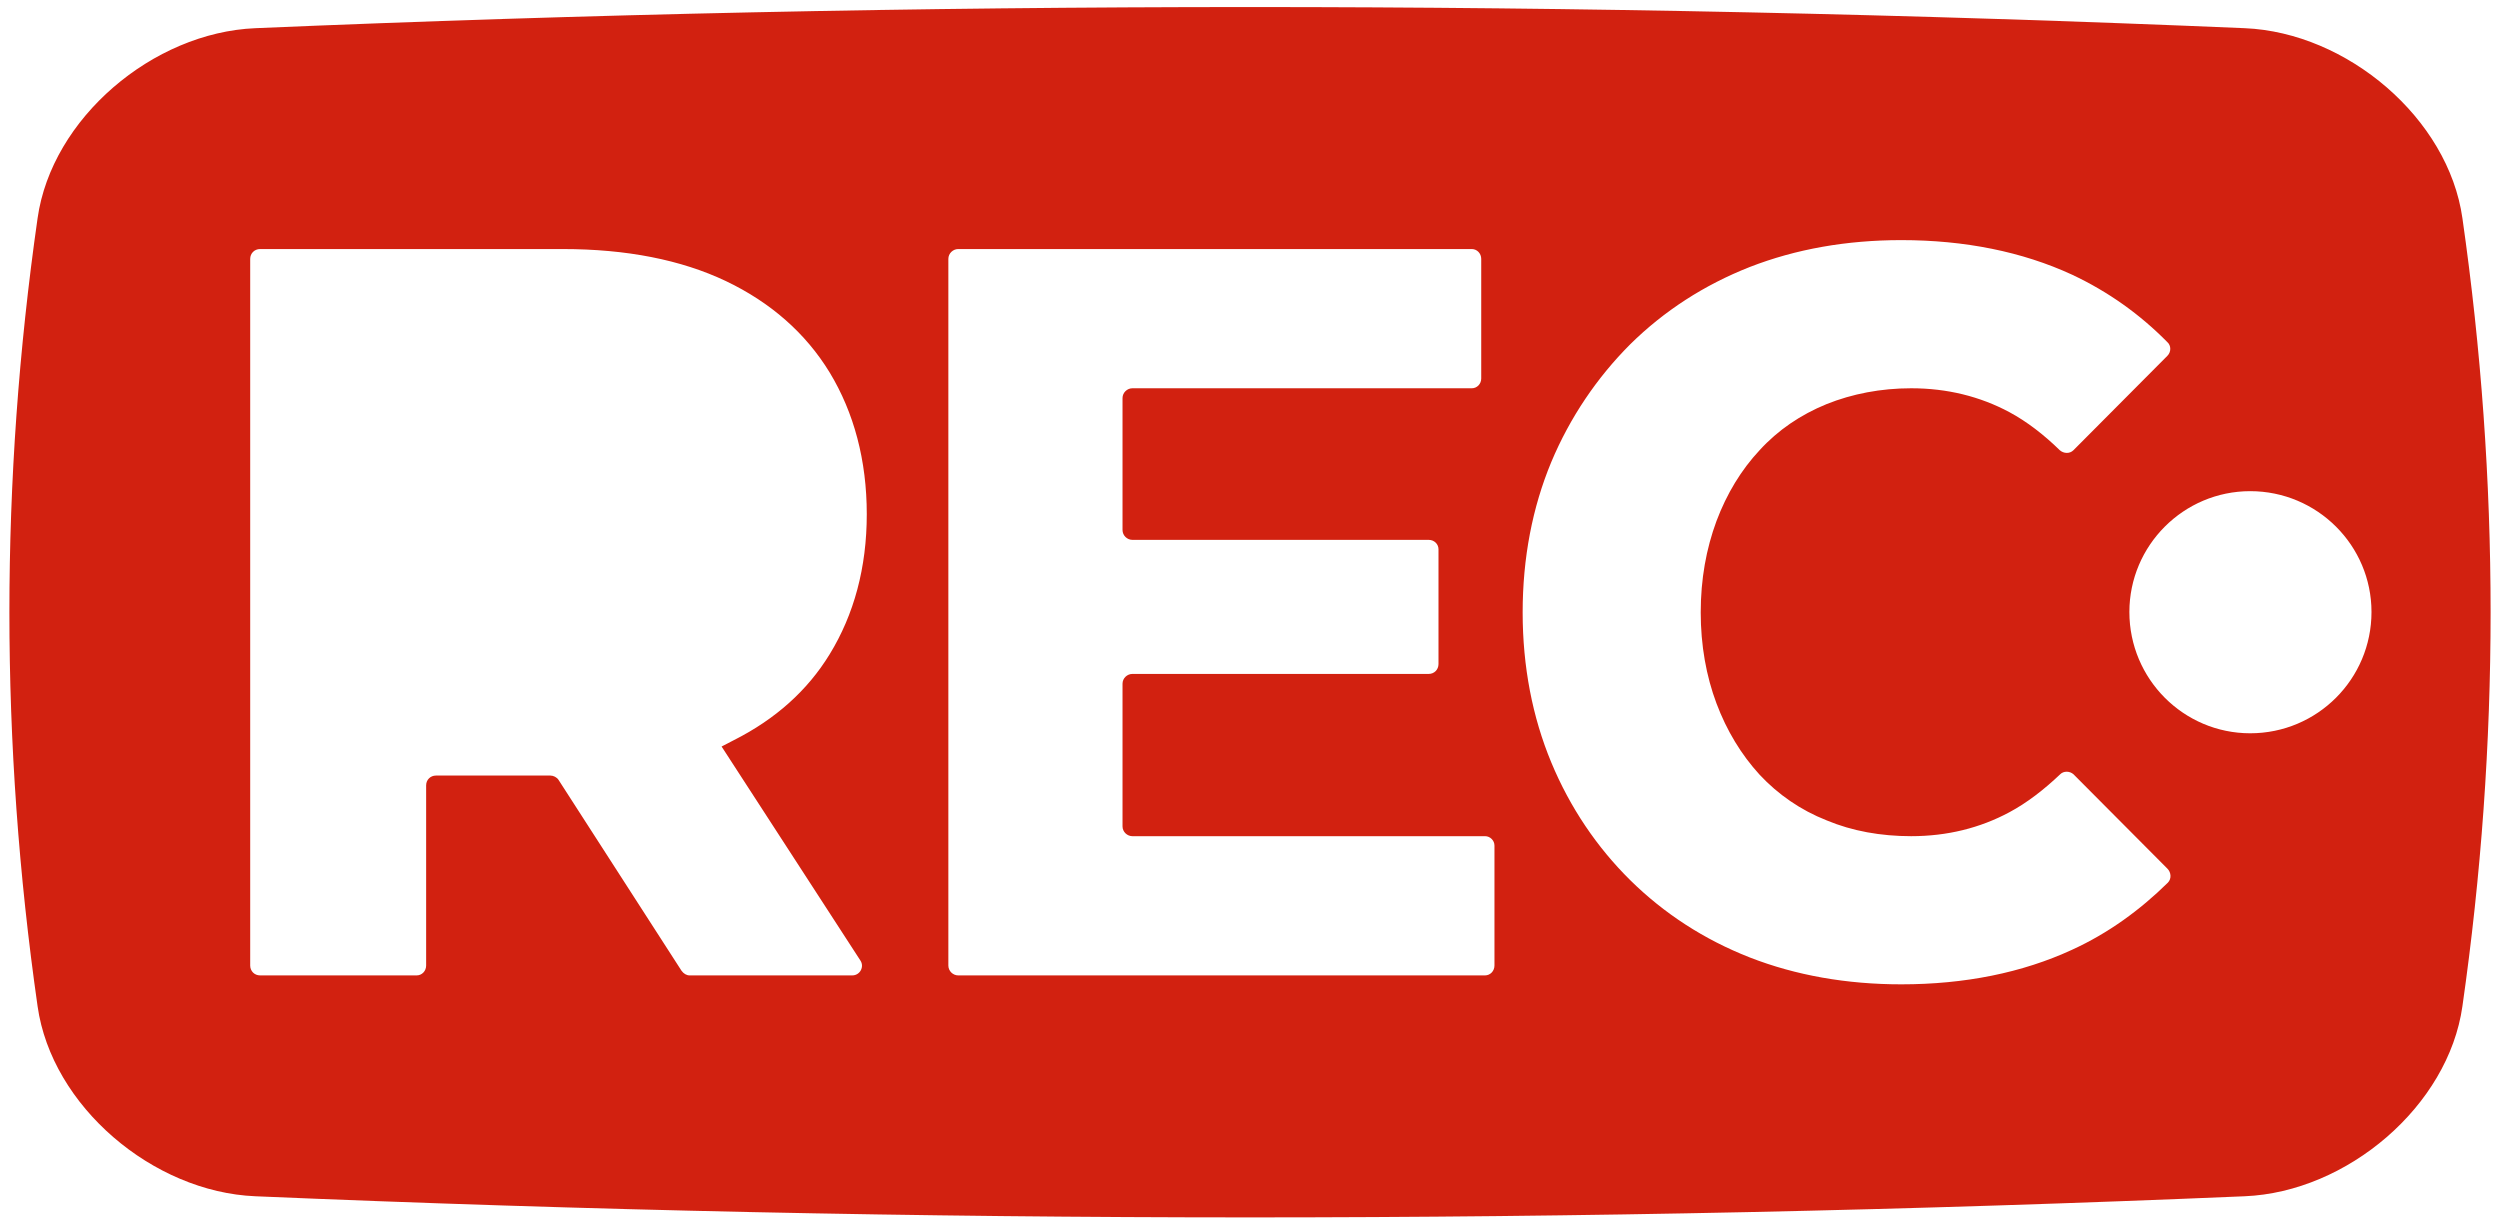
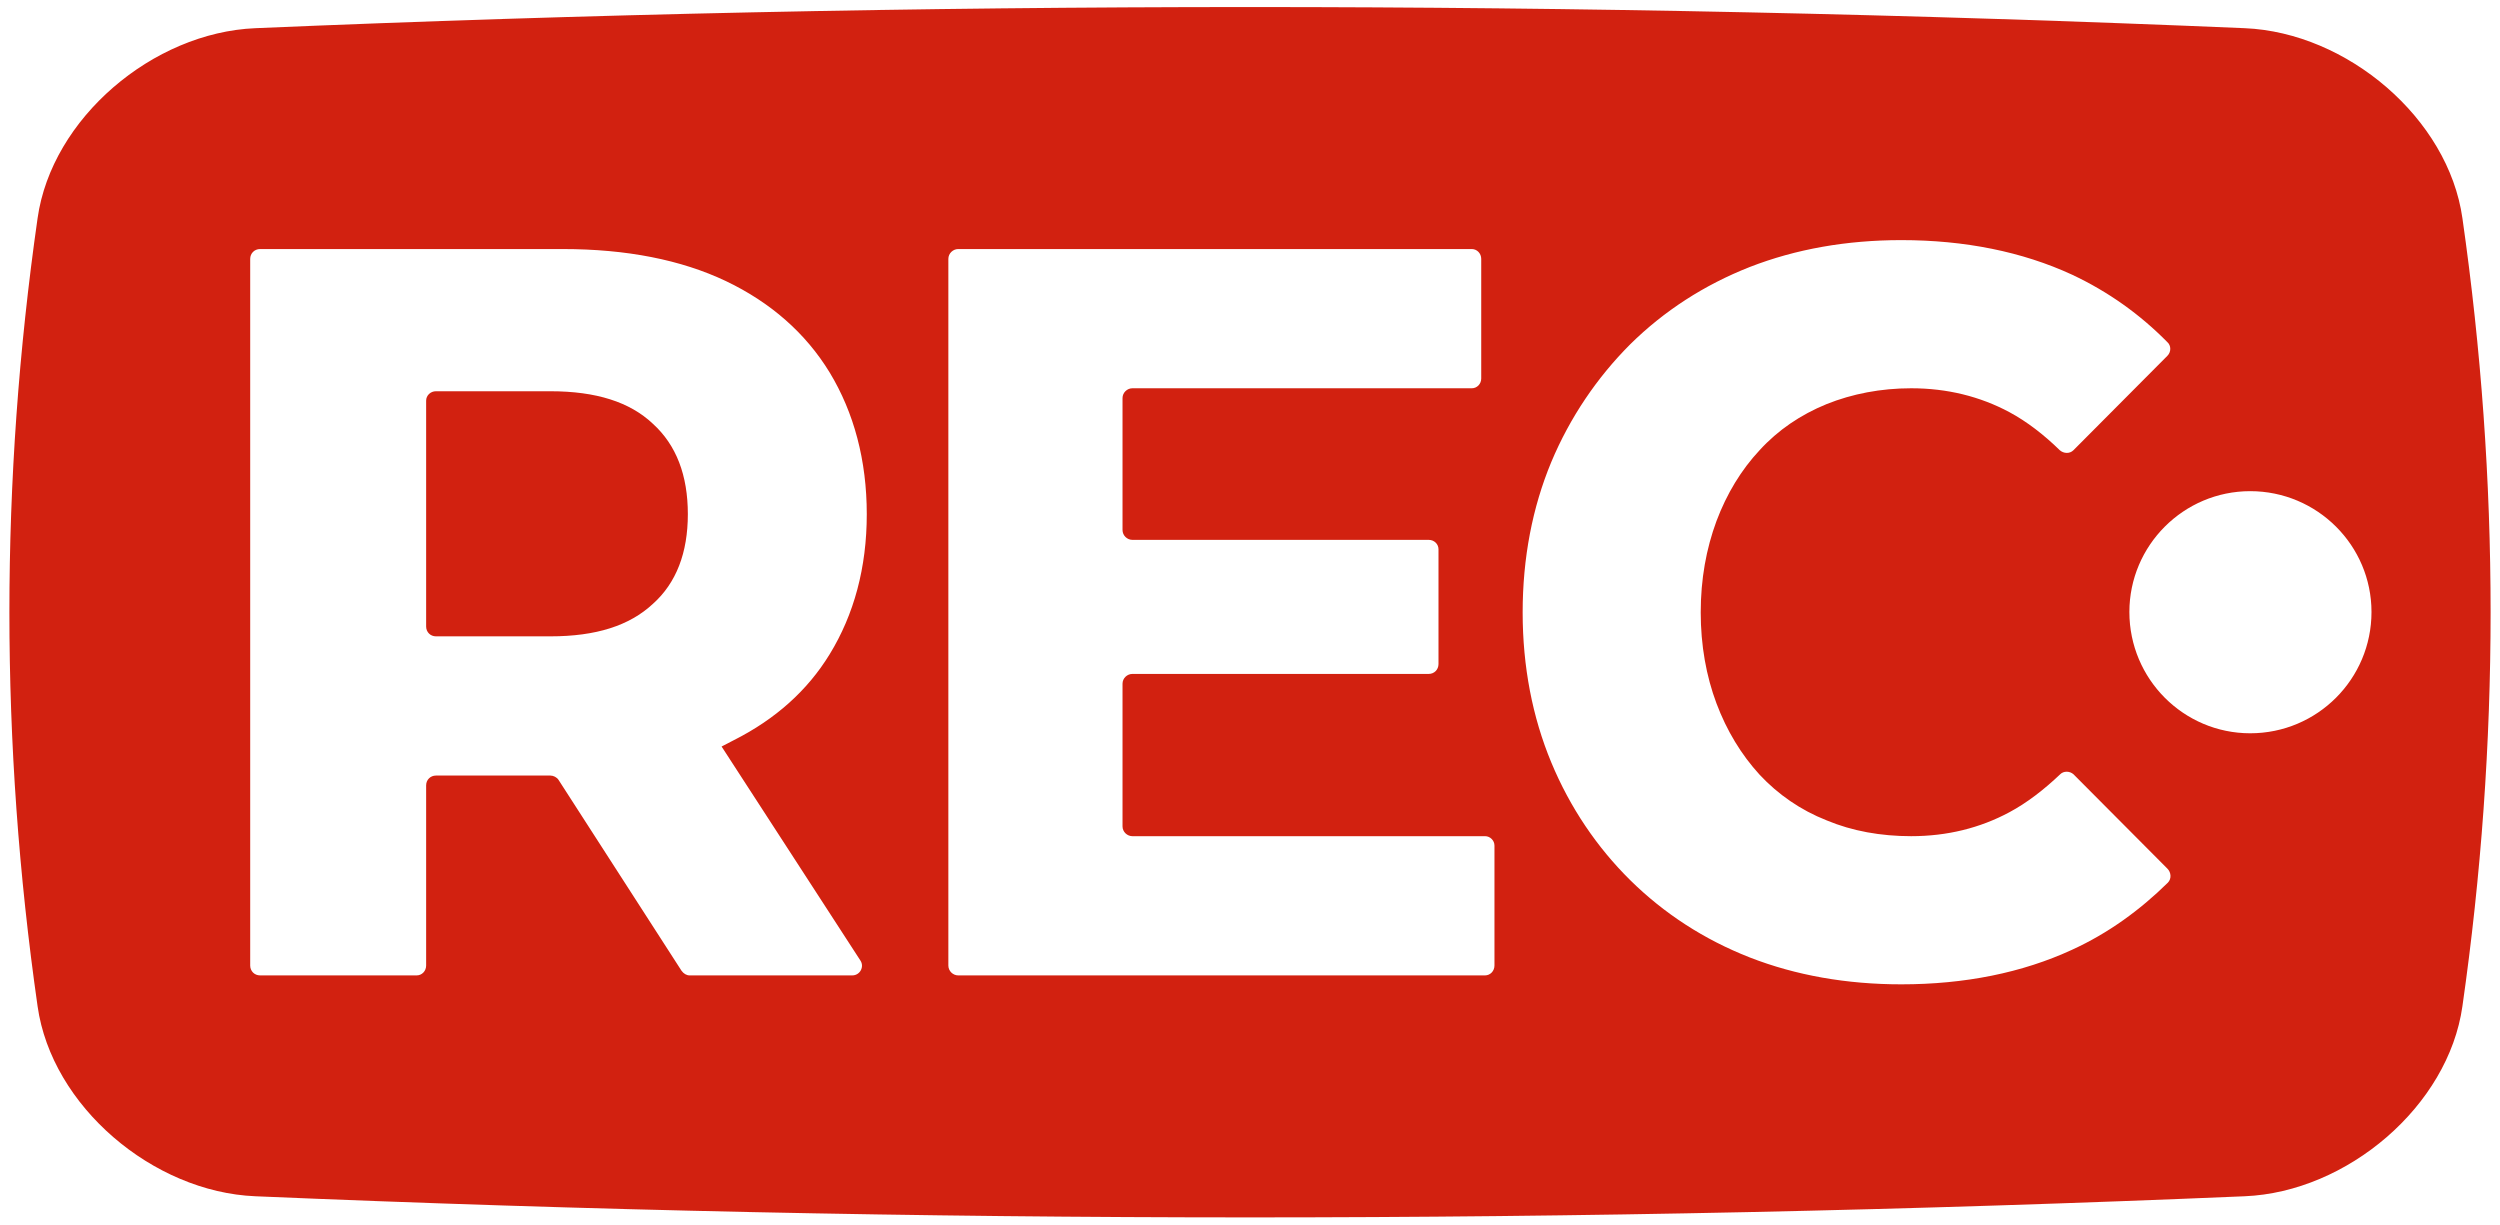
<svg xmlns="http://www.w3.org/2000/svg" viewBox="0 0 436.36 213.72" role="img" aria-label="REC.ADS">
  <path fill="#D22110" d="M392.76 127.99C381.14 127.99 371.67 118.52 371.67 106.82C371.67 95.2 381.14 85.73 392.76 85.73C404.46 85.73 413.93 95.2 413.93 106.82C413.93 118.52 404.46 127.99 392.76 127.99M378.38 154.07C373.53 158.84 368.02 162.87 361.68 165.77C352.96 169.8 342.9 171.81 331.87 171.81C322.33 171.81 313.46 170.25 305.42 167.12C297.44 163.99 290.44 159.44 284.55 153.63C278.74 147.89 274.04 140.96 270.76 133.06C267.48 125.16 265.77 116.36 265.77 106.9C265.77 97.36 267.48 88.56 270.76 80.66C274.04 72.84 278.74 65.91 284.55 60.09C290.44 54.28 297.44 49.74 305.42 46.6C313.46 43.47 322.33 41.91 331.87 41.91C342.9 41.91 352.96 43.92 361.68 47.95C368.02 50.93 373.53 54.88 378.3 59.72C378.98 60.32 378.98 61.44 378.3 62.11L361.91 78.58C361.24 79.25 360.19 79.17 359.52 78.58C356.77 75.89 353.78 73.58 350.73 71.94C345.59 69.19 339.85 67.77 333.59 67.77C328.3 67.77 323.3 68.74 318.83 70.53C314.28 72.39 310.33 75.07 307.13 78.58C303.93 82 301.39 86.18 299.6 90.95C297.81 95.79 296.85 101.08 296.85 106.9C296.85 112.64 297.81 118 299.6 122.77C301.39 127.54 303.93 131.72 307.13 135.22C310.33 138.65 314.28 141.4 318.83 143.19C323.3 145.06 328.3 145.95 333.59 145.95C339.85 145.95 345.59 144.53 350.73 141.77C353.78 140.14 356.77 137.83 359.6 135.14C360.19 134.55 361.24 134.55 361.91 135.14L378.3 151.61C378.98 152.28 379.05 153.4 378.38 154.07M260.85 168.53C260.85 169.5 260.1 170.25 259.21 170.25L167.24 170.25C166.35 170.25 165.53 169.5 165.53 168.53L165.53 45.19C165.53 44.22 166.35 43.47 167.24 43.47L256.9 43.47C257.79 43.47 258.54 44.22 258.54 45.19L258.54 66.06C258.54 67.03 257.79 67.77 256.9 67.77L197.65 67.77C196.75 67.77 195.93 68.52 195.93 69.48L195.93 92.51C195.93 93.48 196.75 94.23 197.65 94.23L249.37 94.23C250.34 94.23 251.08 94.97 251.08 95.87L251.08 115.91C251.08 116.88 250.34 117.63 249.37 117.63L197.65 117.63C196.75 117.63 195.93 118.37 195.93 119.34L195.93 144.24C195.93 145.2 196.75 145.95 197.65 145.95L259.21 145.95C260.1 145.95 260.85 146.7 260.85 147.59ZM150.17 167.64C150.92 168.75 150.1 170.25 148.76 170.25L120.36 170.25C119.84 170.25 119.32 169.95 118.95 169.43L97.48 136.11C97.18 135.66 96.59 135.37 96.07 135.37L76.09 135.37C75.13 135.37 74.38 136.11 74.38 137.08L74.38 168.53C74.38 169.5 73.63 170.25 72.74 170.25L45.39 170.25C44.42 170.25 43.67 169.5 43.67 168.53L43.67 45.19C43.67 44.22 44.42 43.47 45.39 43.47L98.23 43.47C109.33 43.47 118.87 45.34 126.7 49.06C134.52 52.79 140.63 58.16 144.81 65.01C149.06 72.02 151.29 80.36 151.29 89.75C151.29 99.07 149.06 107.27 144.81 114.2C140.93 120.54 135.34 125.53 128.11 129.18L125.95 130.3ZM391.79 4.92C276.05 0 160.31 0 44.57 4.92C26.68 5.67 9.02 20.65 6.56 38.09C0 83.94 0 129.78 6.56 175.63C9.02 193.07 26.68 208.06 44.57 208.8C160.31 213.72 276.05 213.72 391.79 208.8C409.68 208.06 427.34 193.07 429.8 175.63C436.36 129.78 436.36 83.94 429.8 38.09C427.34 20.65 409.68 5.67 391.79 4.92" />
+   <path fill="#D22110" d="M96.07 68.29L76.09 68.29C75.13 68.29 74.38 69.04 74.38 69.93L74.38 109.36C74.38 110.33 75.13 111.07 76.09 111.07L96.07 111.07C104.04 111.07 109.86 109.21 113.95 105.41C118.05 101.75 120.06 96.46 120.06 89.75C120.06 82.97 118.05 77.68 113.95 73.96C109.93 70.16 104.04 68.29 96.07 68.29" />
</svg>
